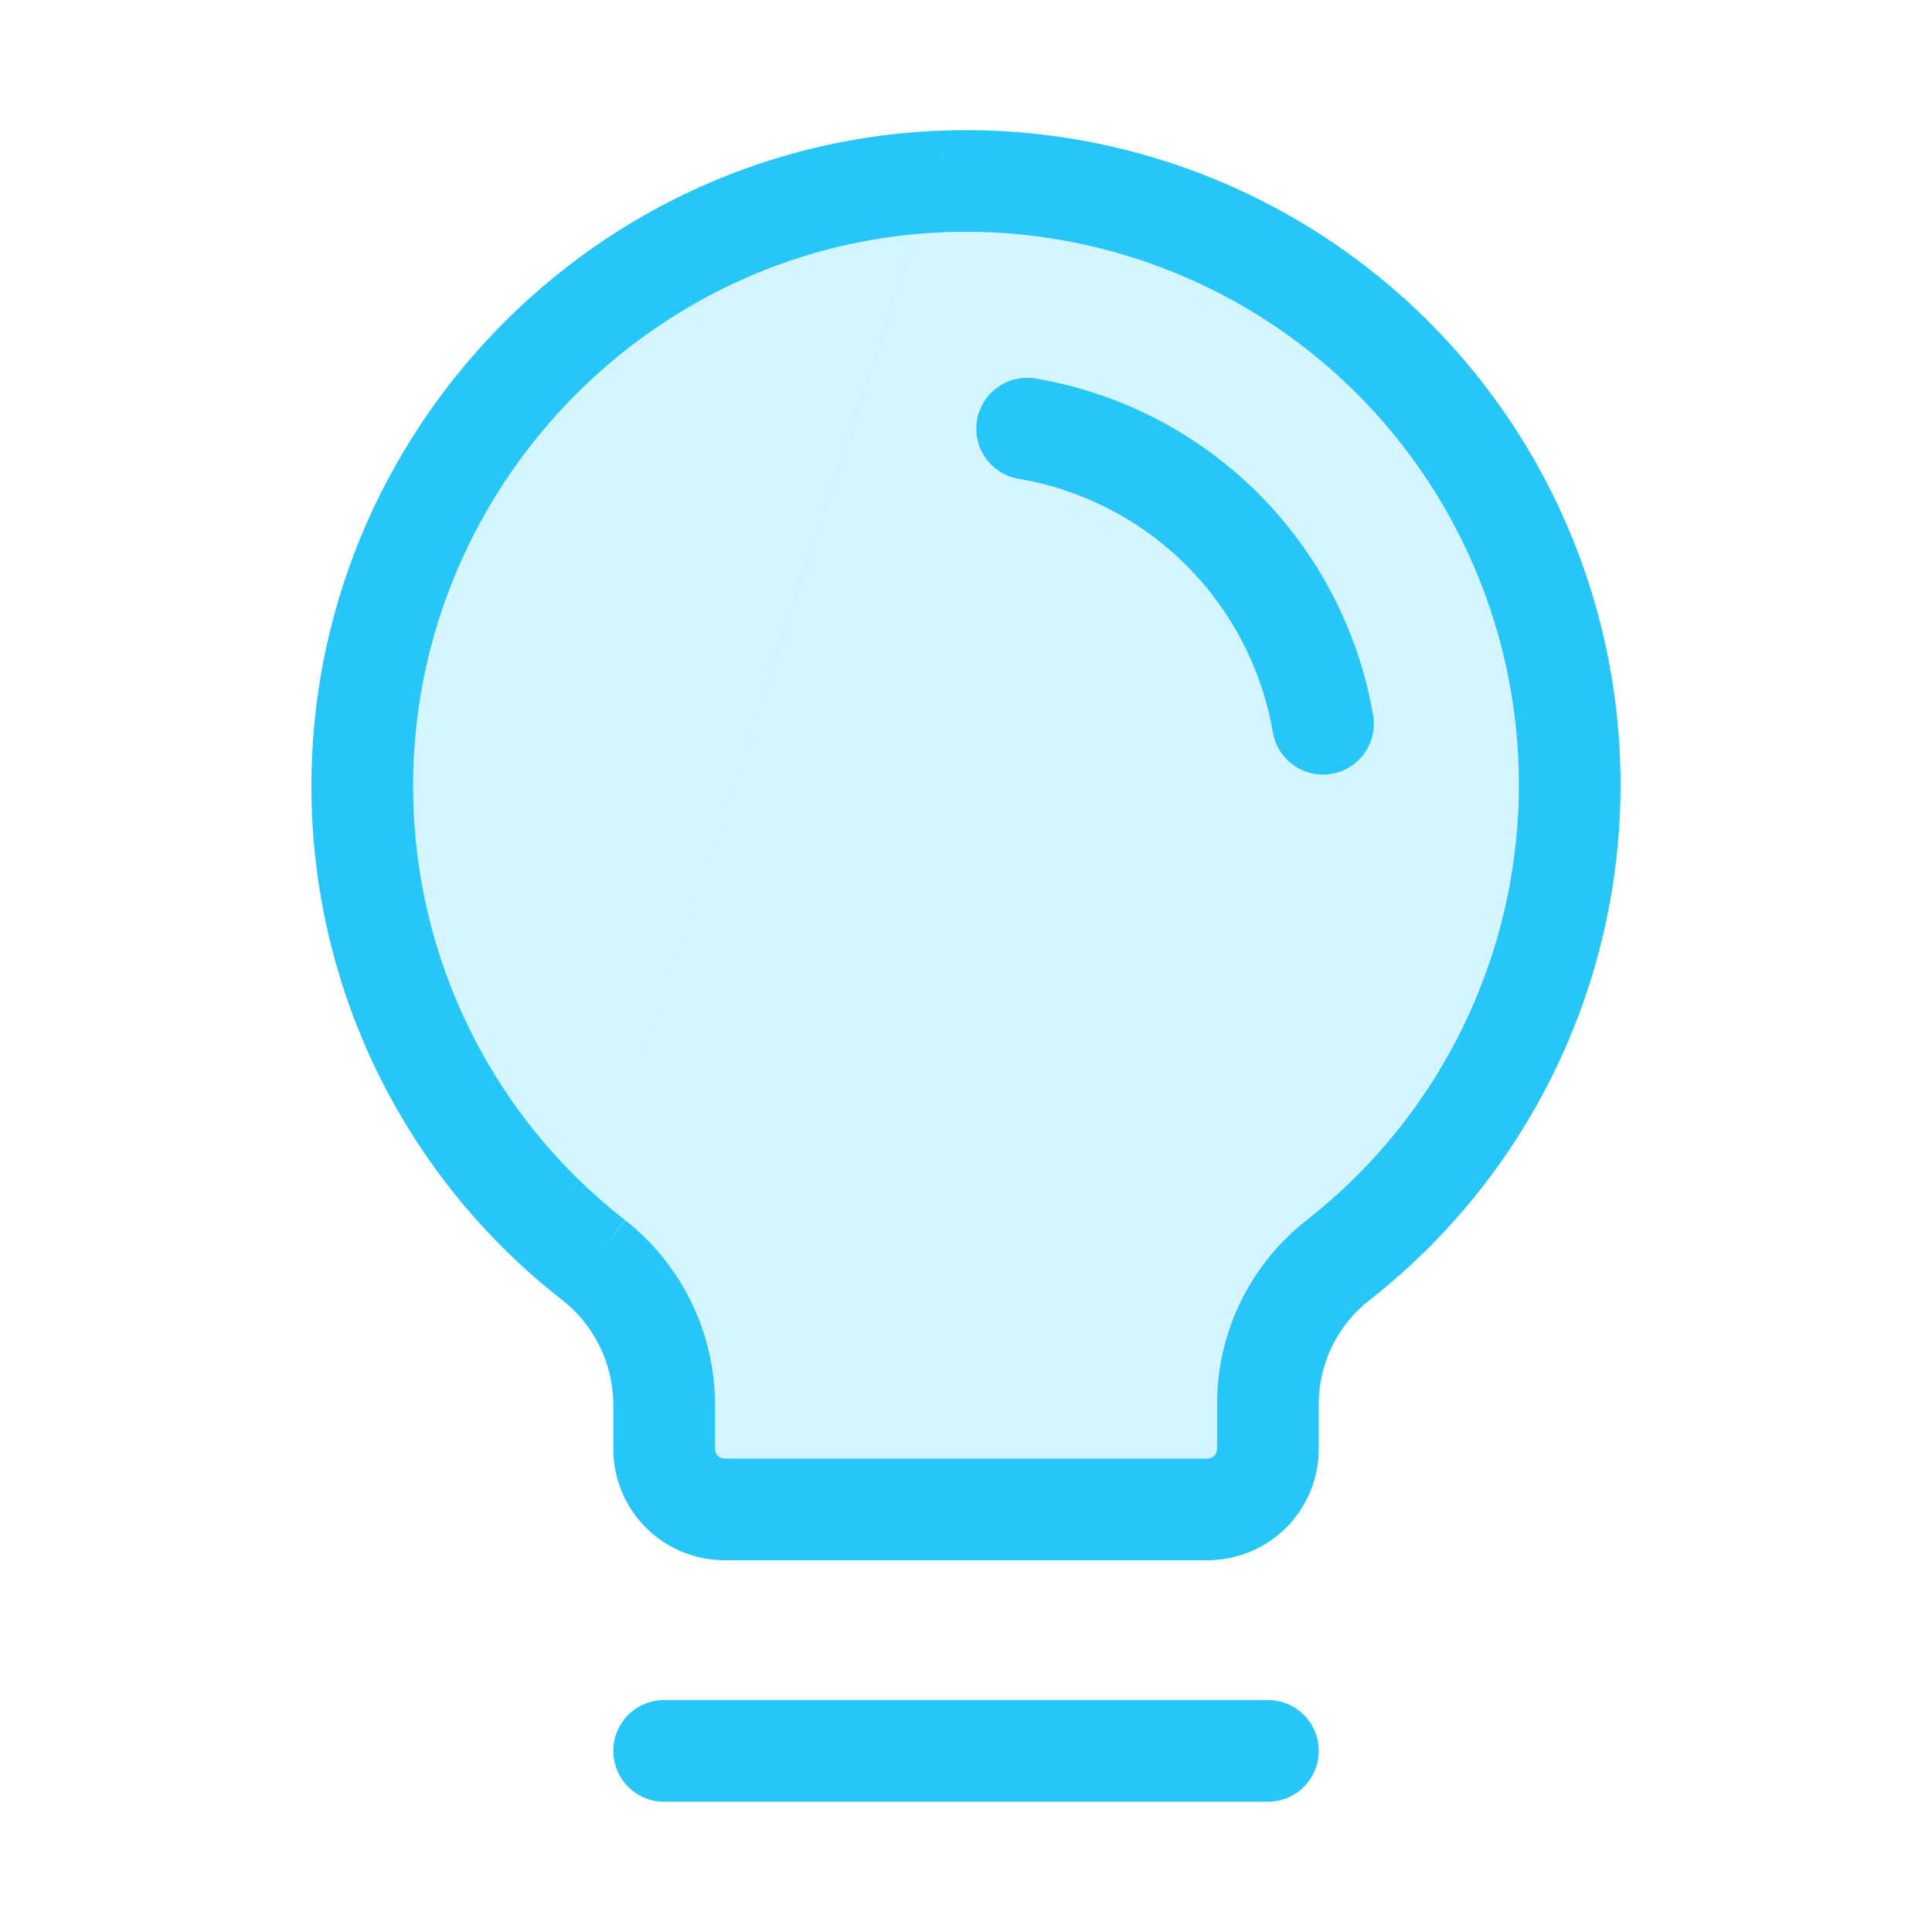
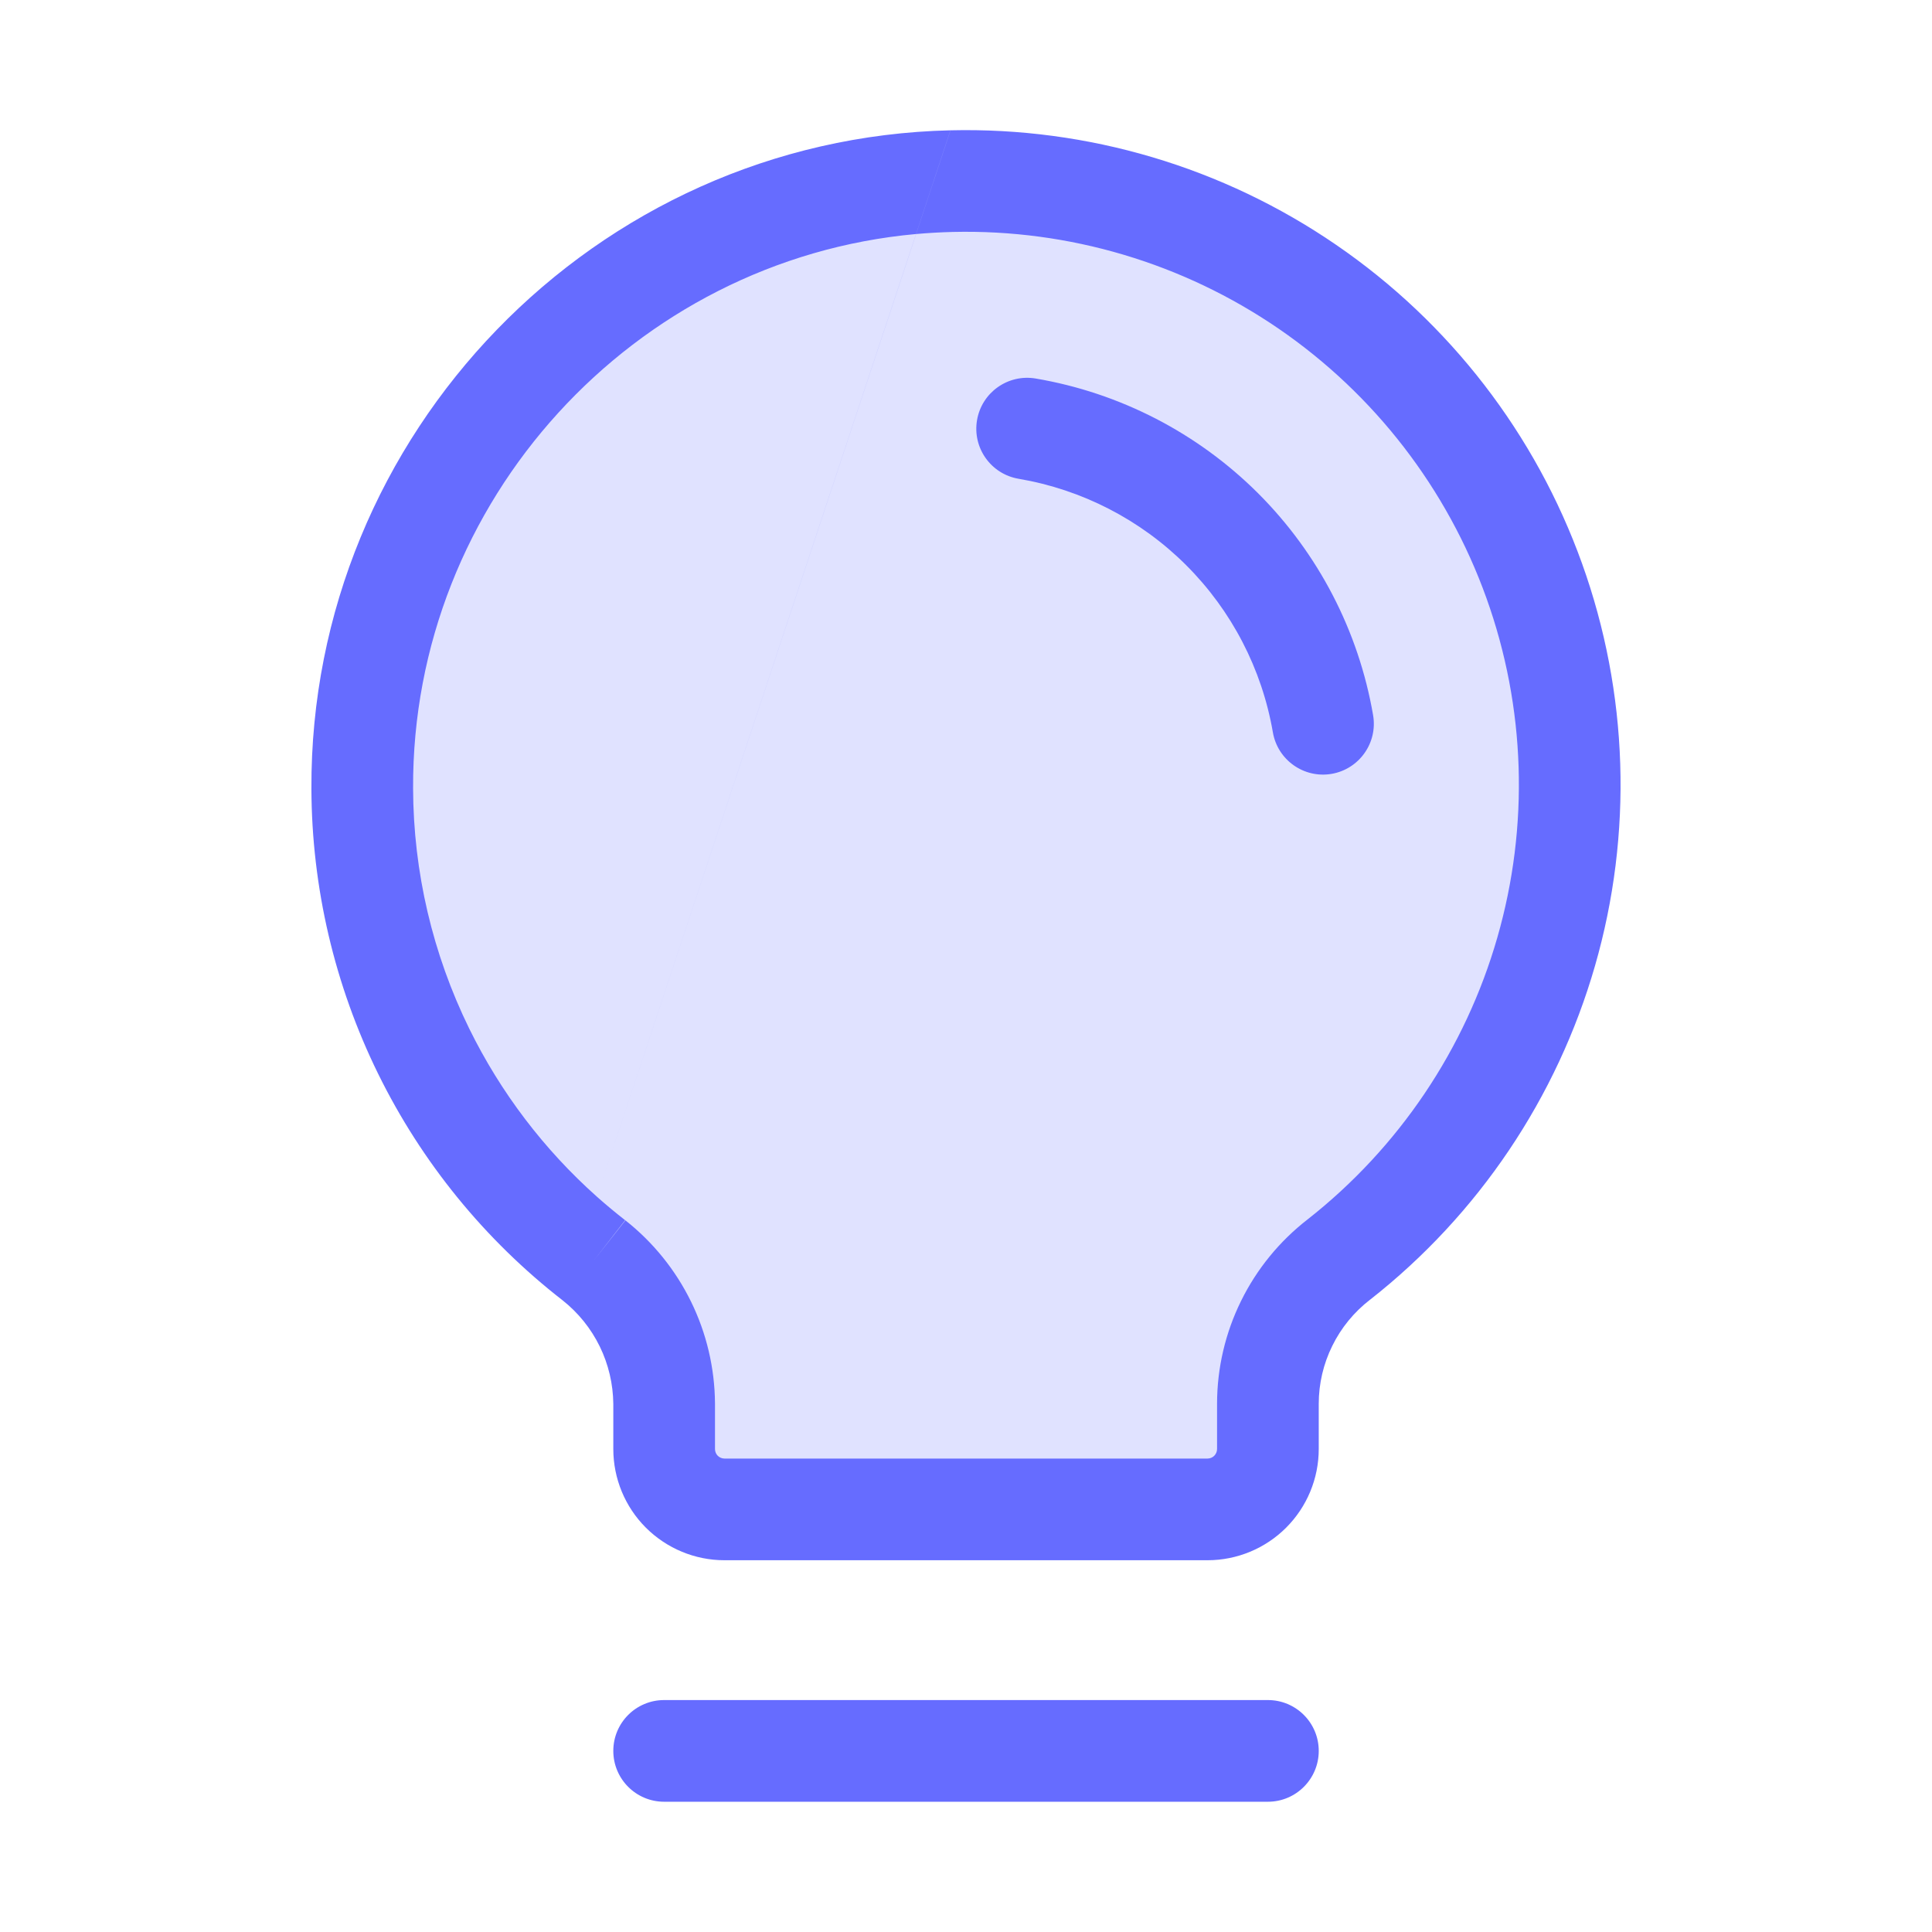
<svg xmlns="http://www.w3.org/2000/svg" width="38" height="38" viewBox="0 0 38 38" fill="none">
  <g id="Lightbulb">
-     <path id="Vector" opacity="0.2" d="M11.682 24.789C10.268 23.69 9.123 22.283 8.334 20.676C7.544 19.069 7.131 17.302 7.125 15.512C7.095 9.07 12.276 3.711 18.718 3.563C21.211 3.503 23.66 4.231 25.717 5.641C27.773 7.052 29.334 9.075 30.176 11.422C31.019 13.769 31.101 16.322 30.411 18.719C29.721 21.115 28.294 23.234 26.333 24.774C25.9 25.109 25.549 25.539 25.307 26.03C25.065 26.521 24.939 27.062 24.938 27.609V28.5C24.938 28.815 24.812 29.117 24.59 29.34C24.367 29.562 24.065 29.688 23.75 29.688H14.25C13.935 29.688 13.633 29.562 13.41 29.34C13.188 29.117 13.063 28.815 13.063 28.5V27.609C13.059 27.066 12.933 26.53 12.694 26.042C12.455 25.554 12.109 25.125 11.682 24.789Z" fill="#26C6F9" />
-     <path id="Union" fill-rule="evenodd" clip-rule="evenodd" d="M25.151 6.466C23.267 5.174 21.025 4.508 18.742 4.562L18.741 4.562C18.498 4.568 18.257 4.582 18.019 4.603L18.695 2.563C21.398 2.499 24.053 3.287 26.282 4.817C28.512 6.346 30.204 8.539 31.117 11.084C32.031 13.629 32.12 16.397 31.372 18.995C30.624 21.594 29.077 23.891 26.951 25.561L26.945 25.565L26.945 25.565C26.632 25.807 26.378 26.117 26.204 26.472C26.029 26.826 25.938 27.216 25.938 27.611V28.5C25.938 29.08 25.707 29.637 25.297 30.047C24.887 30.457 24.33 30.688 23.75 30.688H14.25C13.67 30.688 13.114 30.457 12.703 30.047C12.293 29.637 12.063 29.08 12.063 28.5V27.613C12.059 27.221 11.968 26.834 11.796 26.482C11.623 26.129 11.374 25.82 11.066 25.576L11.741 23.538C11.921 23.698 12.106 23.852 12.296 24L11.682 24.789L12.301 24.003C12.846 24.433 13.287 24.979 13.592 25.602C13.897 26.225 14.058 26.909 14.063 27.602L14.063 27.609L14.063 28.5C14.063 28.55 14.082 28.597 14.117 28.633C14.153 28.668 14.2 28.688 14.25 28.688H23.75C23.8 28.688 23.848 28.668 23.883 28.633C23.918 28.597 23.938 28.55 23.938 28.5V27.609L23.938 27.607C23.939 26.907 24.1 26.217 24.41 25.588C24.718 24.962 25.166 24.413 25.718 23.985C27.513 22.575 28.819 20.636 29.45 18.442C30.082 16.247 30.007 13.909 29.235 11.76C28.463 9.61 27.034 7.758 25.151 6.466ZM11.741 23.538L11.741 23.538L18.019 4.603L18.018 4.603L18.694 2.563C11.704 2.724 6.093 8.532 6.125 15.516C6.132 17.458 6.58 19.373 7.436 21.117C8.292 22.859 9.533 24.384 11.066 25.576L11.741 23.538ZM11.741 23.538C10.701 22.611 9.848 21.49 9.231 20.235C8.509 18.764 8.13 17.148 8.125 15.508L8.125 15.507C8.099 9.85 12.464 5.105 18.018 4.603L11.741 23.538ZM12.063 34.438C12.063 33.885 12.51 33.438 13.063 33.438H24.938C25.49 33.438 25.938 33.885 25.938 34.438C25.938 34.99 25.49 35.438 24.938 35.438H13.063C12.51 35.438 12.063 34.99 12.063 34.438ZM20.37 7.445C19.825 7.353 19.309 7.72 19.217 8.264C19.124 8.809 19.491 9.325 20.035 9.417C21.283 9.629 22.434 10.222 23.329 11.115C24.225 12.009 24.821 13.158 25.036 14.405C25.13 14.949 25.647 15.314 26.191 15.221C26.735 15.127 27.101 14.61 27.007 14.066C26.722 12.411 25.93 10.885 24.742 9.699C23.553 8.514 22.025 7.726 20.37 7.445Z" fill="#26C6F9" />
+     <path id="Vector" opacity="0.2" d="M11.682 24.789C10.268 23.69 9.123 22.283 8.334 20.676C7.544 19.069 7.131 17.302 7.125 15.512C7.095 9.07 12.276 3.711 18.718 3.563C21.211 3.503 23.66 4.231 25.717 5.641C27.773 7.052 29.334 9.075 30.176 11.422C31.019 13.769 31.101 16.322 30.411 18.719C29.721 21.115 28.294 23.234 26.333 24.774C25.9 25.109 25.549 25.539 25.307 26.03C25.065 26.521 24.939 27.062 24.938 27.609V28.5C24.938 28.815 24.812 29.117 24.59 29.34C24.367 29.562 24.065 29.688 23.75 29.688H14.25C13.935 29.688 13.633 29.562 13.41 29.34C13.188 29.117 13.063 28.815 13.063 28.5V27.609C13.059 27.066 12.933 26.53 12.694 26.042C12.455 25.554 12.109 25.125 11.682 24.789Z" fill="#666cff" />
+     <path id="Union" fill-rule="evenodd" clip-rule="evenodd" d="M25.151 6.466C23.267 5.174 21.025 4.508 18.742 4.562L18.741 4.562C18.498 4.568 18.257 4.582 18.019 4.603L18.695 2.563C21.398 2.499 24.053 3.287 26.282 4.817C28.512 6.346 30.204 8.539 31.117 11.084C32.031 13.629 32.12 16.397 31.372 18.995C30.624 21.594 29.077 23.891 26.951 25.561L26.945 25.565L26.945 25.565C26.632 25.807 26.378 26.117 26.204 26.472C26.029 26.826 25.938 27.216 25.938 27.611V28.5C25.938 29.08 25.707 29.637 25.297 30.047C24.887 30.457 24.33 30.688 23.75 30.688H14.25C13.67 30.688 13.114 30.457 12.703 30.047C12.293 29.637 12.063 29.08 12.063 28.5V27.613C12.059 27.221 11.968 26.834 11.796 26.482C11.623 26.129 11.374 25.82 11.066 25.576L11.741 23.538C11.921 23.698 12.106 23.852 12.296 24L11.682 24.789L12.301 24.003C12.846 24.433 13.287 24.979 13.592 25.602C13.897 26.225 14.058 26.909 14.063 27.602L14.063 27.609L14.063 28.5C14.063 28.55 14.082 28.597 14.117 28.633C14.153 28.668 14.2 28.688 14.25 28.688H23.75C23.8 28.688 23.848 28.668 23.883 28.633C23.918 28.597 23.938 28.55 23.938 28.5V27.609L23.938 27.607C23.939 26.907 24.1 26.217 24.41 25.588C24.718 24.962 25.166 24.413 25.718 23.985C27.513 22.575 28.819 20.636 29.45 18.442C30.082 16.247 30.007 13.909 29.235 11.76C28.463 9.61 27.034 7.758 25.151 6.466ZM11.741 23.538L11.741 23.538L18.019 4.603L18.018 4.603L18.694 2.563C11.704 2.724 6.093 8.532 6.125 15.516C6.132 17.458 6.58 19.373 7.436 21.117C8.292 22.859 9.533 24.384 11.066 25.576L11.741 23.538ZM11.741 23.538C10.701 22.611 9.848 21.49 9.231 20.235C8.509 18.764 8.13 17.148 8.125 15.508L8.125 15.507C8.099 9.85 12.464 5.105 18.018 4.603L11.741 23.538ZM12.063 34.438C12.063 33.885 12.51 33.438 13.063 33.438H24.938C25.49 33.438 25.938 33.885 25.938 34.438C25.938 34.99 25.49 35.438 24.938 35.438H13.063C12.51 35.438 12.063 34.99 12.063 34.438ZM20.37 7.445C19.825 7.353 19.309 7.72 19.217 8.264C19.124 8.809 19.491 9.325 20.035 9.417C21.283 9.629 22.434 10.222 23.329 11.115C24.225 12.009 24.821 13.158 25.036 14.405C25.13 14.949 25.647 15.314 26.191 15.221C26.735 15.127 27.101 14.61 27.007 14.066C26.722 12.411 25.93 10.885 24.742 9.699C23.553 8.514 22.025 7.726 20.37 7.445Z" fill="#666cff" />
  </g>
</svg>
